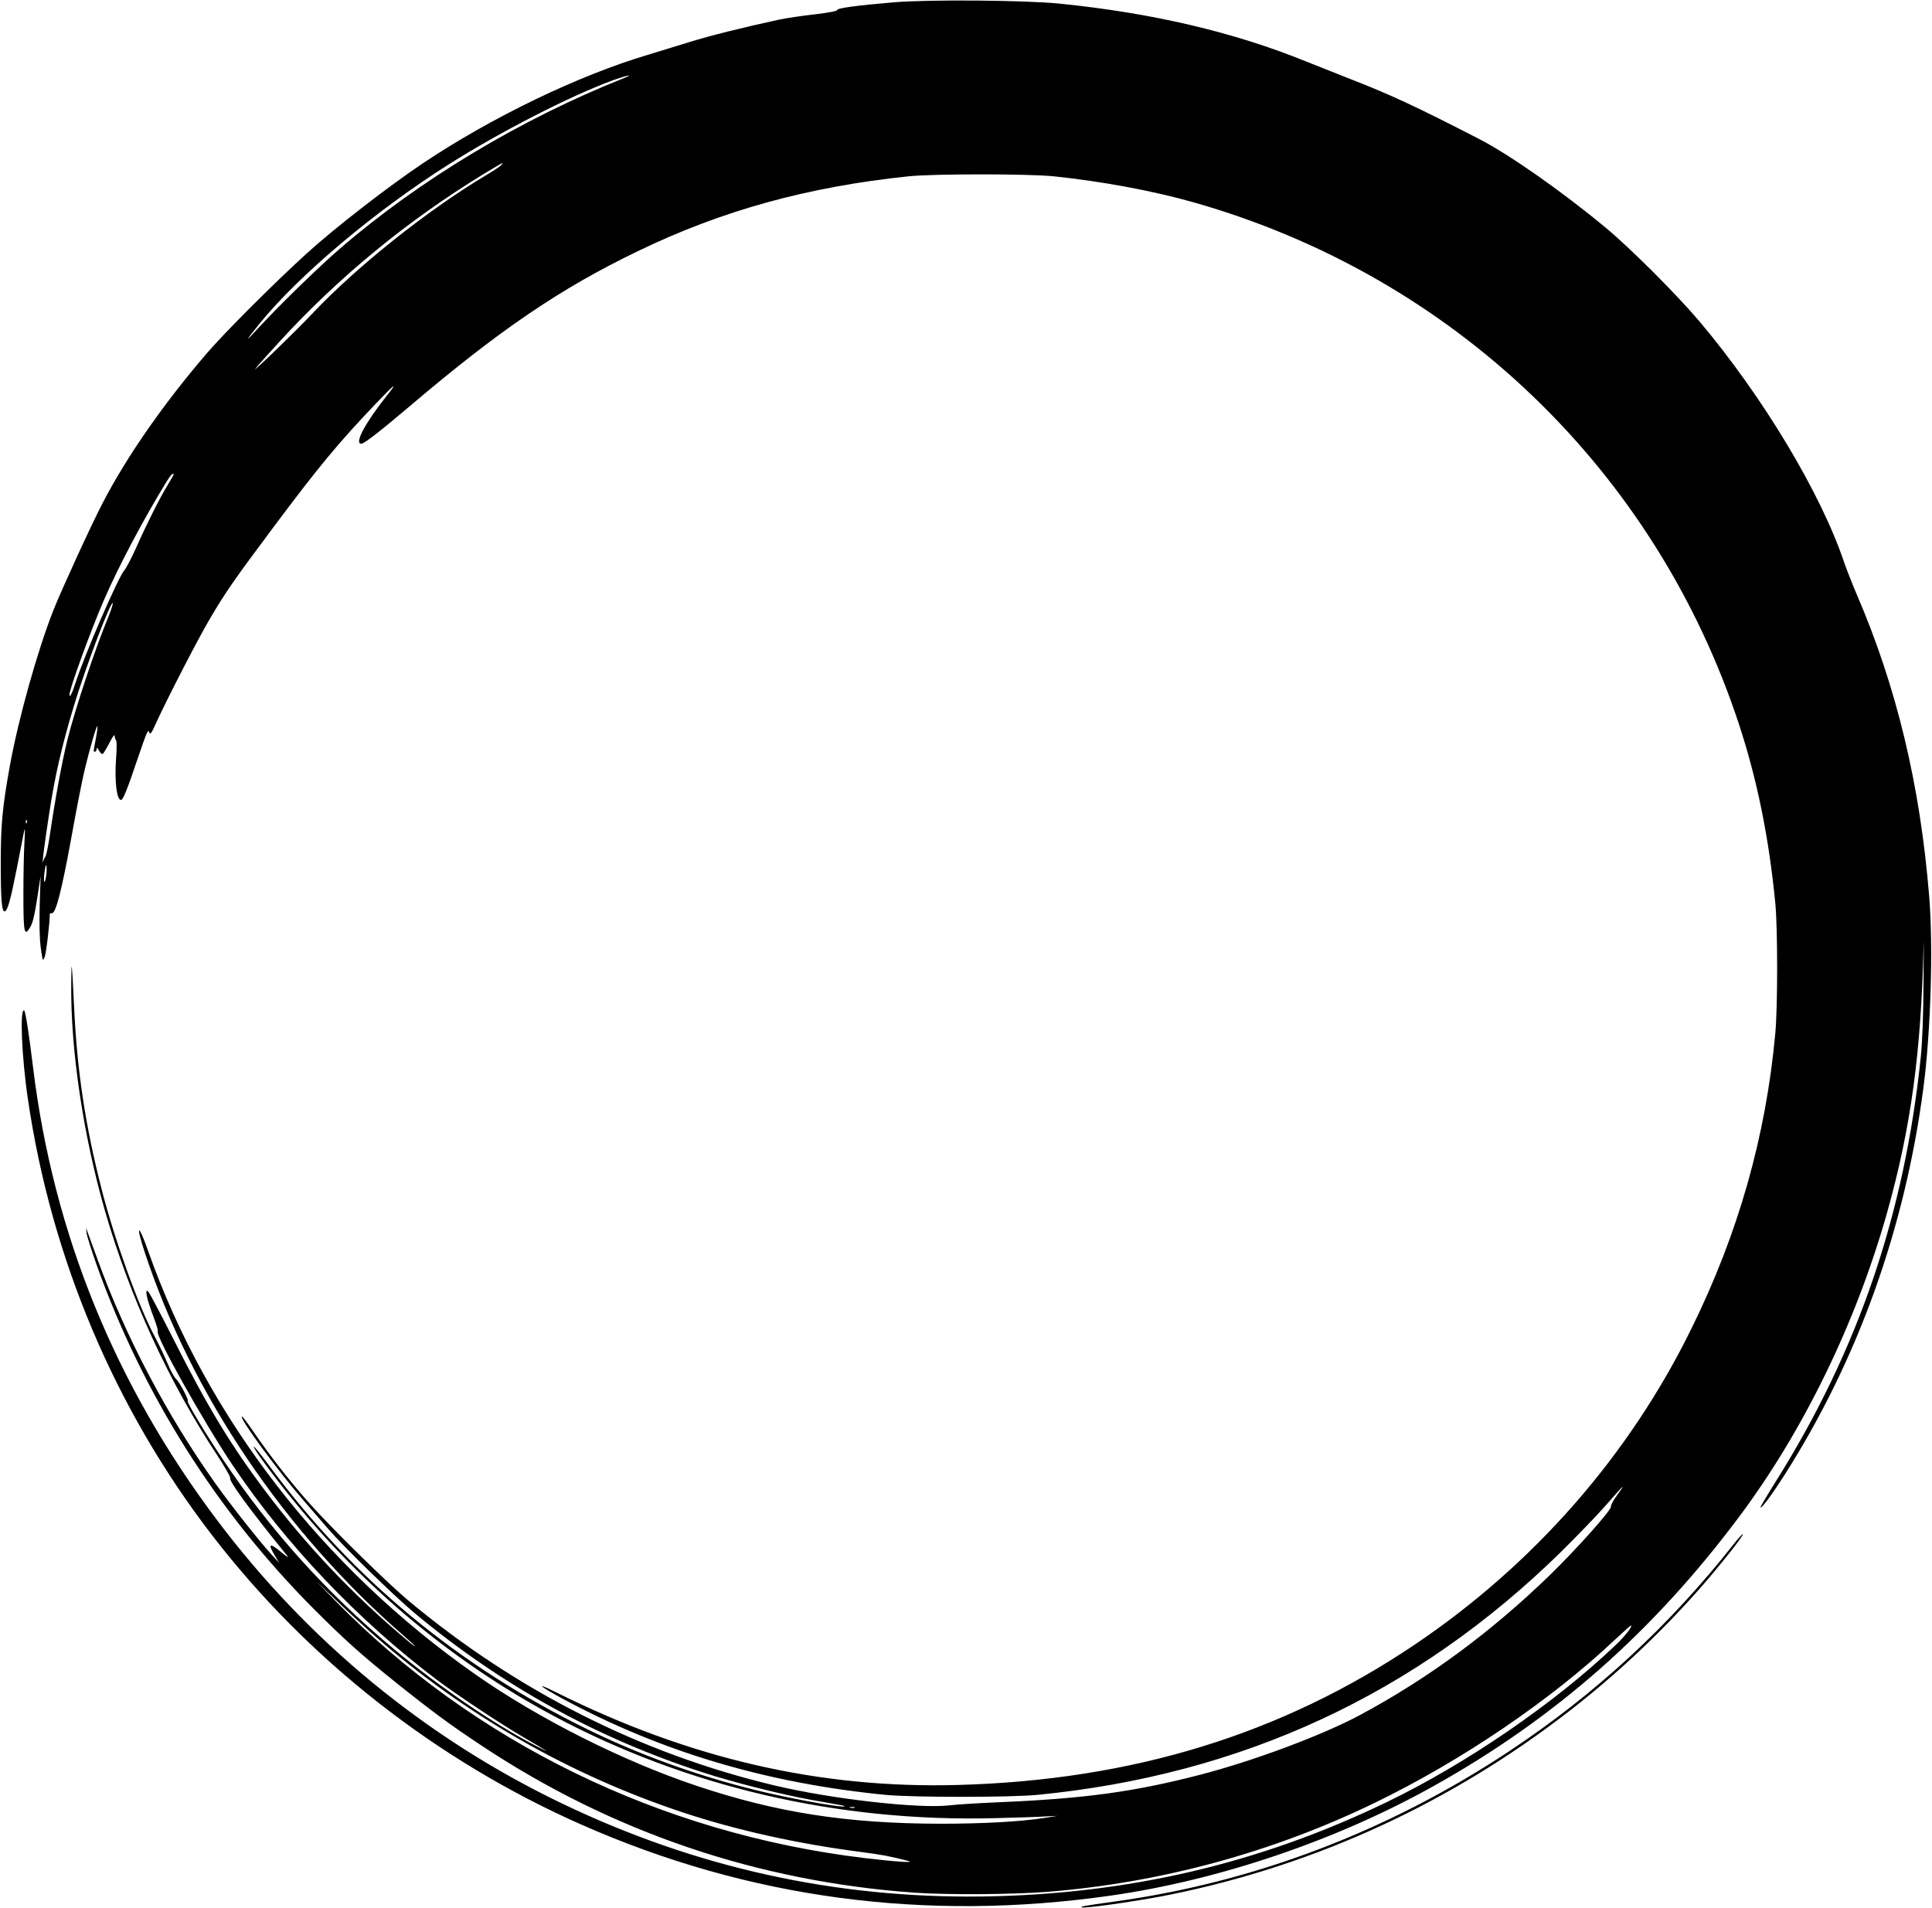
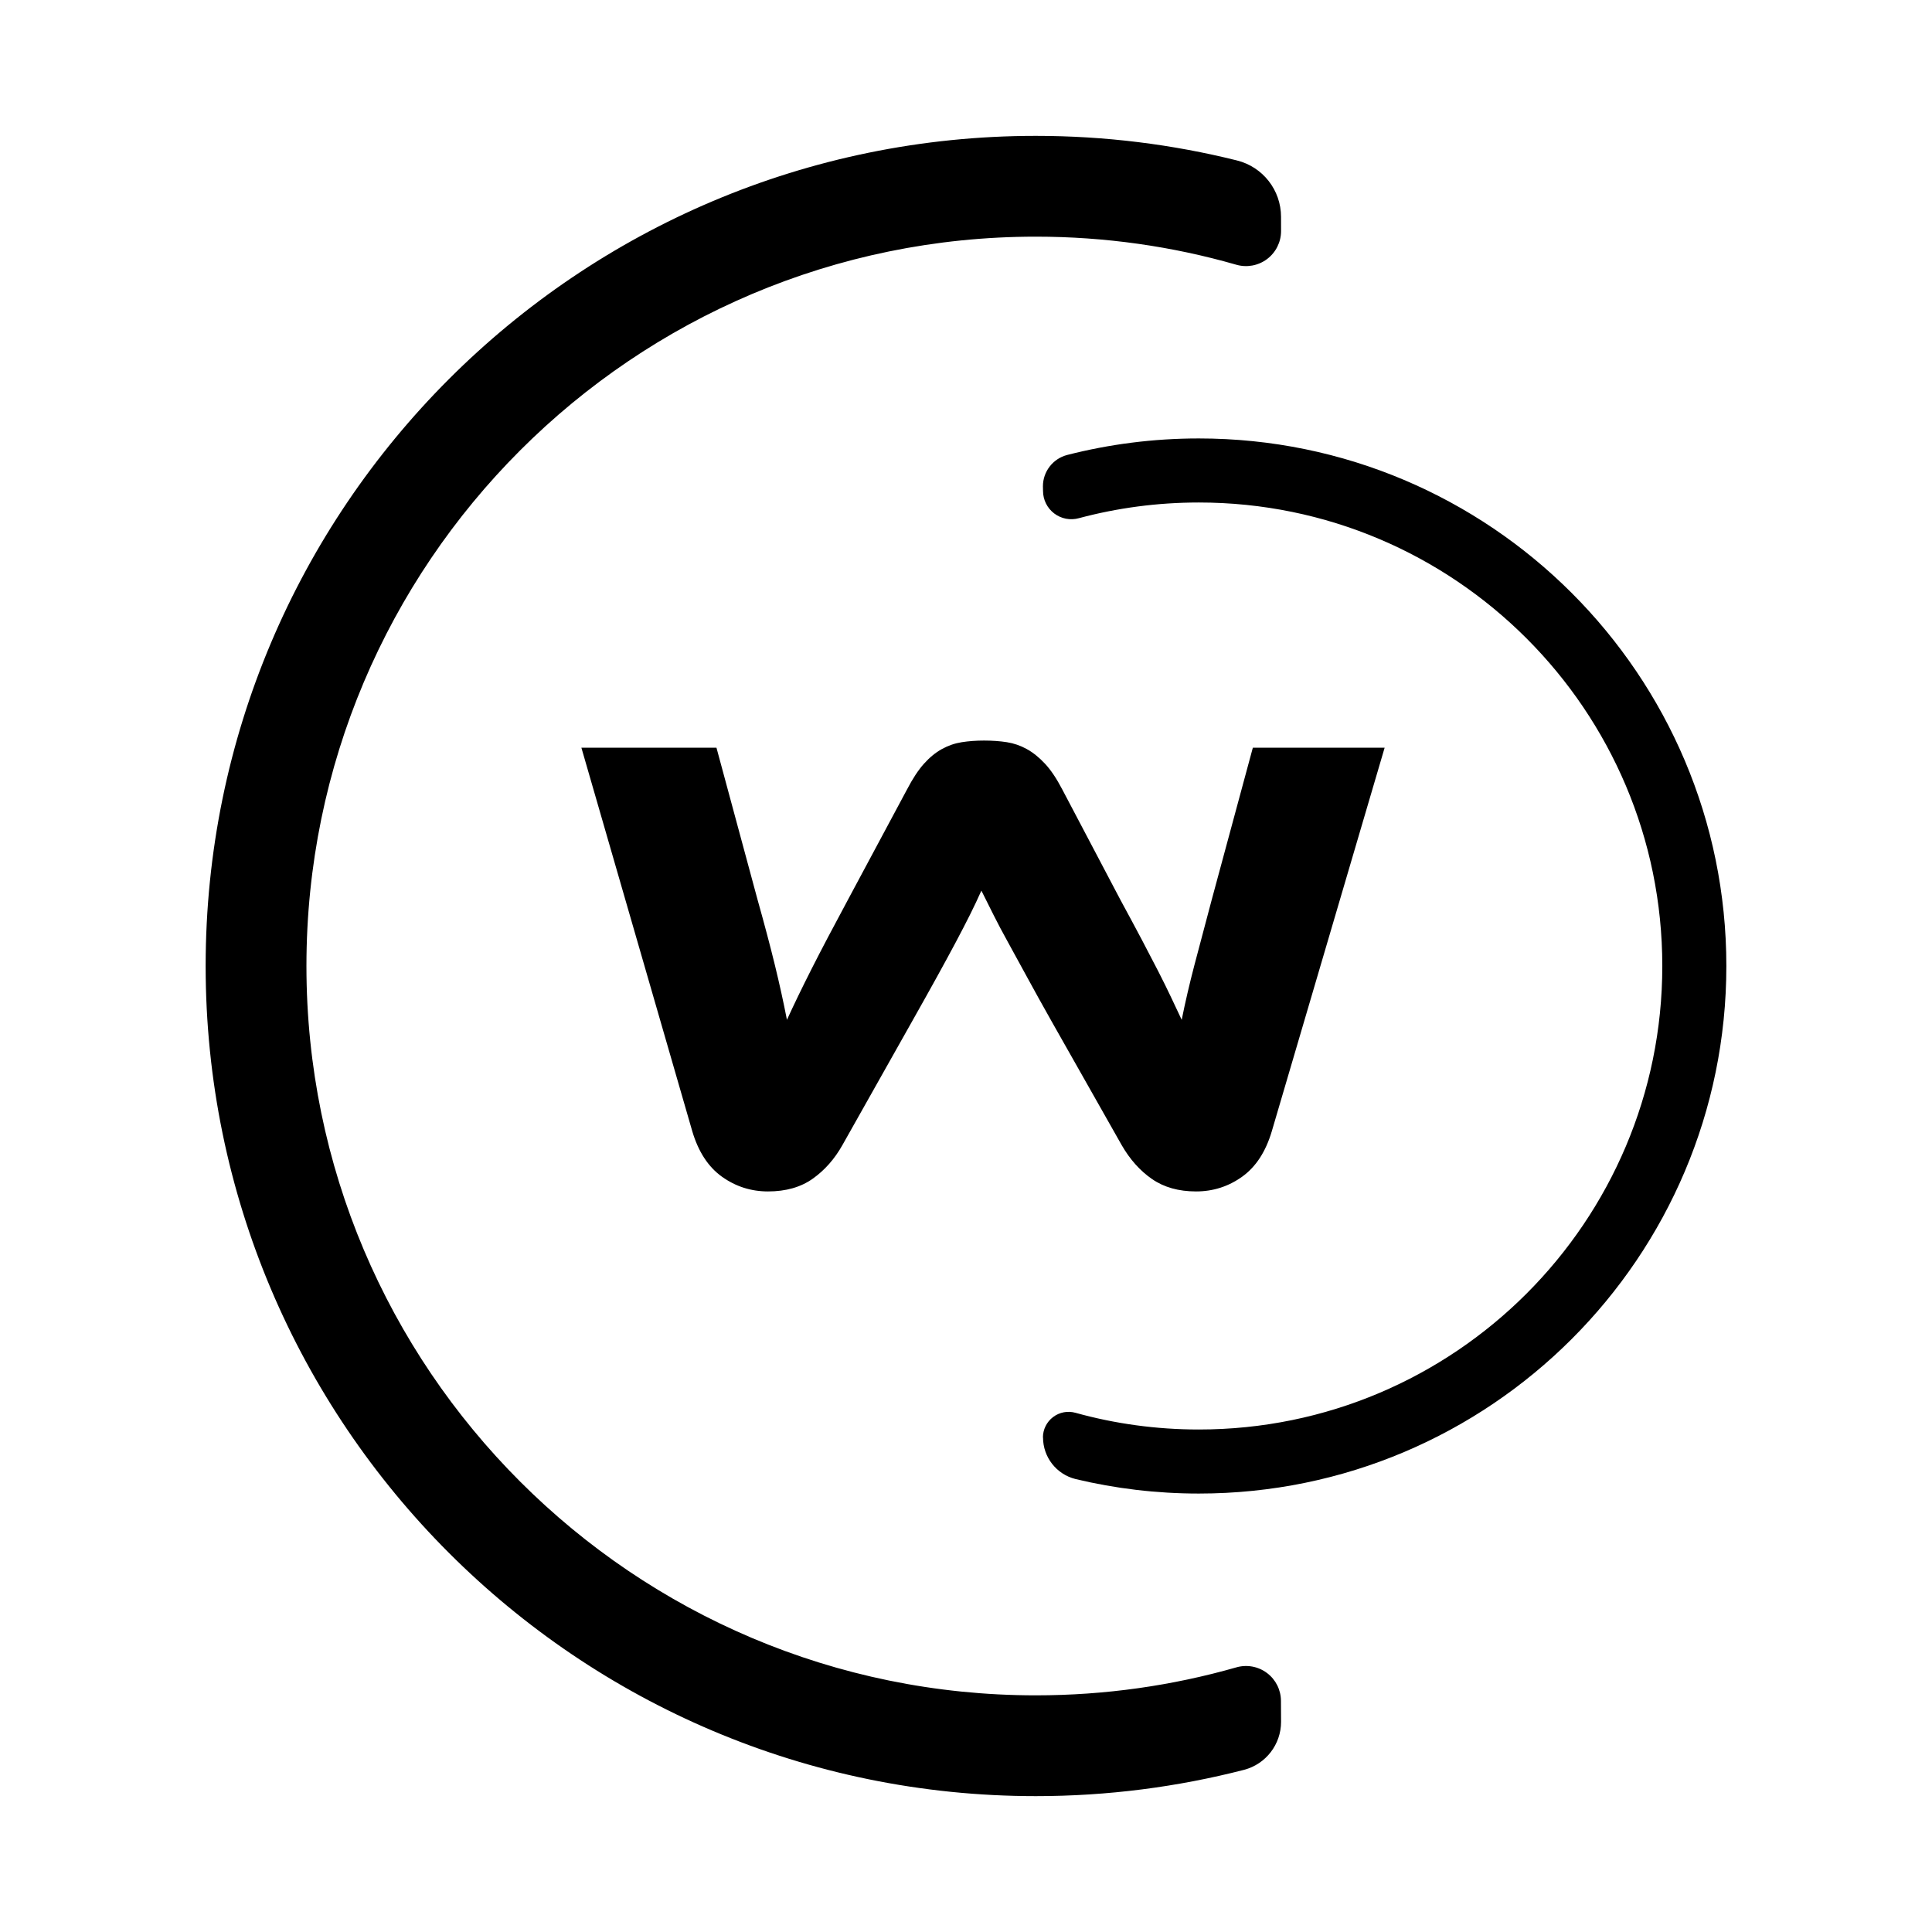
- <svg xmlns="http://www.w3.org/2000/svg" version="1.0" width="1280pt" height="1264pt" viewBox="0 0 1280 1264" preserveAspectRatio="xMidYMid meet">
-   <g transform="translate(0,1264) scale(0.1,-0.1)" fill="#000000" stroke="none">
-     <path d="M5925 12625 c-248 -21 -380 -39 -378 -51 1 -7 -56 -18 -148 -29 -83 -9 -190 -25 -237 -35 -244 -53 -454 -105 -602 -151 -91 -28 -210 -64 -264 -81 -465 -138 -1038 -415 -1493 -719 -234 -157 -585 -429 -773 -600 -215 -196 -538 -518 -659 -659 -284 -330 -532 -685 -692 -995 -77 -148 -267 -563 -324 -705 -107 -271 -232 -718 -289 -1030 -50 -277 -61 -391 -61 -650 0 -246 7 -324 27 -318 19 7 37 72 78 278 21 107 43 218 48 245 8 39 9 25 4 -65 -4 -63 -7 -219 -7 -347 0 -255 6 -282 45 -216 17 27 29 79 46 188 l23 150 -6 -191 c-3 -129 -1 -221 7 -283 13 -91 13 -92 26 -61 10 23 34 227 34 286 0 2 7 4 15 4 25 0 64 152 126 491 32 179 72 384 89 455 35 146 79 298 85 292 3 -2 -2 -39 -10 -82 -18 -92 -17 -86 -5 -86 6 0 10 8 10 18 1 12 5 9 16 -11 8 -15 19 -25 25 -22 5 4 25 37 44 73 20 40 34 59 35 47 0 -12 4 -25 9 -30 5 -6 5 -59 0 -120 -11 -153 4 -275 33 -275 13 0 42 71 108 268 67 195 71 204 80 177 5 -14 15 -1 40 56 75 165 285 573 365 707 101 171 155 249 427 613 292 390 419 544 672 809 125 131 146 145 66 45 -143 -181 -214 -315 -166 -315 18 0 124 82 321 249 593 504 995 778 1507 1025 559 271 1128 428 1798 498 168 17 793 17 960 0 325 -34 662 -97 926 -172 1721 -488 3064 -1775 3618 -3467 119 -365 196 -746 238 -1178 16 -171 16 -682 0 -860 -63 -686 -245 -1327 -557 -1960 -413 -840 -1042 -1558 -1830 -2090 -883 -595 -1871 -899 -3025 -931 -917 -26 -1785 174 -2670 616 -141 70 -106 38 50 -46 651 -351 1351 -559 2140 -636 180 -17 819 -17 1000 0 1357 132 2511 667 3474 1612 103 102 234 237 289 300 137 156 146 164 71 60 -18 -25 -32 -53 -31 -62 3 -23 -225 -278 -400 -449 -389 -378 -806 -687 -1263 -932 -248 -133 -705 -304 -1061 -396 -432 -112 -759 -157 -1319 -181 -140 -6 -292 -15 -337 -21 -203 -24 -781 41 -1163 132 -885 211 -1709 627 -2425 1225 -119 100 -403 375 -586 569 -147 155 -313 363 -449 563 -35 51 -65 90 -68 87 -15 -15 245 -368 409 -556 46 -53 119 -137 162 -187 110 -127 430 -438 572 -558 576 -480 1211 -831 1915 -1058 206 -67 518 -145 715 -181 77 -13 163 -29 190 -34 30 -5 39 -9 23 -10 -53 -2 -386 60 -586 110 -385 95 -769 234 -1117 405 -851 418 -1542 989 -2093 1732 -58 78 -107 140 -110 137 -6 -5 68 -110 177 -250 496 -637 1112 -1160 1806 -1532 882 -472 1890 -706 2925 -679 135 3 283 8 330 11 l85 4 -88 -14 c-162 -25 -410 -38 -687 -38 -620 1 -1087 74 -1620 253 -488 164 -1043 444 -1460 736 -1013 709 -1779 1701 -2169 2807 -65 186 -84 177 -22 -10 311 -944 925 -1853 1713 -2538 43 -37 78 -70 78 -72 0 -3 -26 16 -57 43 -353 296 -662 622 -938 989 -226 300 -383 560 -602 995 -85 168 -161 312 -169 320 -12 12 -14 12 -14 -5 0 -24 19 -87 54 -179 14 -37 24 -72 21 -77 -17 -27 300 -594 496 -886 353 -526 832 -1029 1354 -1423 146 -109 419 -290 580 -384 164 -95 184 -110 70 -50 -272 141 -644 395 -930 634 -449 374 -826 792 -1143 1268 -116 172 -235 372 -228 379 8 8 -54 126 -79 148 -11 11 -36 56 -54 100 -18 44 -57 125 -86 180 -107 200 -264 636 -350 969 -110 428 -165 790 -185 1231 -14 292 -17 314 -18 135 -5 -434 80 -1004 223 -1501 165 -571 420 -1128 741 -1616 52 -79 92 -149 89 -154 -12 -18 130 -212 375 -513 17 -21 4 -14 -40 23 -74 61 -87 54 -41 -22 l31 -52 -46 50 c-76 81 -272 329 -376 475 -323 454 -602 985 -785 1495 -28 77 -56 154 -62 170 l-11 30 4 -35 c2 -19 32 -114 66 -210 307 -859 797 -1636 1440 -2281 204 -204 313 -302 540 -484 246 -197 366 -285 570 -420 863 -573 1830 -901 2872 -975 216 -15 656 -12 879 6 751 60 1493 262 2168 590 577 280 1163 678 1588 1078 57 53 105 96 107 96 17 0 -37 -70 -102 -131 -399 -381 -986 -784 -1515 -1039 -844 -408 -1717 -611 -2677 -625 -975 -13 -1900 191 -2784 615 -901 432 -1681 1072 -2289 1880 -674 895 -1082 1897 -1217 2990 -29 238 -51 380 -60 385 -30 18 -16 -313 25 -588 155 -1055 576 -2051 1219 -2887 636 -827 1487 -1494 2446 -1918 1108 -490 2280 -647 3510 -471 721 103 1501 368 2144 729 801 448 1448 1019 2014 1775 431 575 781 1295 987 2030 155 554 223 1053 239 1755 1 74 2 -25 0 -220 -1 -237 -8 -407 -18 -510 -108 -1043 -415 -1944 -957 -2809 -60 -96 -108 -176 -105 -178 7 -8 73 81 154 207 491 769 804 1643 926 2580 48 370 65 930 37 1265 -60 737 -217 1389 -481 2000 -28 66 -65 160 -82 209 -154 458 -537 1096 -958 1596 -147 174 -459 487 -625 624 -287 238 -632 480 -835 585 -416 214 -583 292 -850 396 -74 29 -207 82 -295 117 -479 195 -1020 322 -1635 384 -230 23 -864 28 -1095 9z m-1790 -502 c-685 -272 -1356 -675 -1885 -1132 -142 -123 -401 -375 -540 -526 -91 -99 -89 -91 9 30 261 322 768 749 1256 1057 338 214 800 451 1080 554 90 33 156 47 80 17z m-814 -577 c-7 -8 -53 -39 -104 -69 -389 -232 -858 -607 -1152 -919 -107 -114 -412 -408 -371 -358 15 19 88 100 161 180 391 426 844 798 1349 1107 66 40 122 73 124 73 3 0 -1 -6 -7 -14z m-2171 -2051 c0 -2 -18 -34 -40 -70 -51 -83 -137 -254 -209 -416 -31 -69 -66 -135 -77 -147 -39 -42 -261 -553 -324 -747 -21 -67 -40 -103 -40 -78 0 38 140 422 225 619 101 234 264 541 421 797 25 40 44 59 44 42z m-436 -952 c-82 -196 -218 -605 -267 -803 -37 -150 -82 -396 -116 -628 -11 -73 -24 -139 -29 -145 -5 -7 -12 -21 -15 -32 -12 -41 5 96 39 316 37 245 84 449 163 710 74 248 249 709 258 682 2 -6 -13 -51 -33 -100z m-537 -1355 c-3 -8 -6 -5 -6 6 -1 11 2 17 5 13 3 -3 4 -12 1 -19z m128 -357 c-4 -25 -10 -40 -12 -33 -3 7 -2 39 3 70 5 36 9 48 12 33 2 -13 1 -45 -3 -70z m2181 -5032 c596 -523 1291 -920 2044 -1169 354 -117 757 -206 1173 -260 140 -18 197 -29 312 -59 57 -15 -83 -6 -291 19 -1347 163 -2586 767 -3509 1711 l-120 123 136 -130 c74 -72 189 -177 255 -235z m3177 -1136 c-7 -2 -21 -2 -30 0 -10 3 -4 5 12 5 17 0 24 -2 18 -5z" />
-     <path d="M11489 2413 c-428 -544 -921 -999 -1494 -1378 -798 -529 -1692 -868 -2615 -994 -200 -28 -228 -33 -212 -38 20 -8 331 36 527 73 949 183 1837 577 2620 1165 349 261 677 566 963 893 128 147 276 335 269 342 -2 3 -29 -26 -58 -63z" />
+ <svg xmlns="http://www.w3.org/2000/svg" width="100%" height="100%" viewBox="0 0 900 900" version="1.1" xml:space="preserve" style="fill-rule:evenodd;clip-rule:evenodd;stroke-linejoin:round;stroke-miterlimit:2;">
+   <g transform="matrix(2.31314,0,0,2.31314,-176.877,-49.418)">
+     <path d="M334.455,368.127C334.455,372.651 331.415,376.609 327.045,377.776C313.624,381.233 299.556,383.083 285.059,383.083C192.791,383.083 117.881,308.173 117.881,215.904C117.881,123.636 192.791,48.726 285.059,48.726C299.029,48.726 312.601,50.443 325.575,53.678C330.789,54.974 334.449,59.656 334.449,65.028C334.455,65.974 334.455,66.94 334.455,67.895C334.455,70.121 333.405,72.216 331.622,73.549C329.839,74.881 327.532,75.295 325.397,74.664C312.582,70.984 299.048,69.024 285.059,69.024C203.994,69.024 138.179,134.839 138.179,215.904C138.179,296.97 203.994,362.785 285.059,362.785C299.048,362.785 312.582,360.825 325.403,357.165C327.532,356.536 329.832,356.948 331.61,358.277C333.387,359.606 334.434,361.695 334.434,363.914C334.455,365.327 334.455,366.765 334.455,368.127Z" />
+   </g>
+   <g transform="matrix(-1.47002,-1.80025e-16,1.80025e-16,-1.47002,977.489,767.383)">
+     <path d="M334.455,367.907C334.456,372.565 331.322,376.64 326.82,377.835C313.466,381.254 299.475,383.083 285.059,383.083C192.791,383.083 117.881,308.173 117.881,215.904C117.881,123.636 192.791,48.726 285.059,48.726C298.508,48.726 311.589,50.318 324.122,53.323C330.172,54.825 334.42,60.256 334.42,66.49C334.455,66.49 334.455,66.491 334.455,66.491C334.455,69.041 333.259,71.444 331.223,72.98C329.187,74.515 326.549,75.007 324.096,74.307C311.669,70.854 298.576,69.024 285.059,69.024C203.994,69.024 138.179,134.839 138.179,215.904C138.179,296.97 203.994,362.785 285.059,362.785C298.198,362.785 310.937,361.056 323.059,357.813C325.758,357.064 328.652,357.62 330.882,359.315C333.112,361.011 334.421,363.651 334.421,366.452C334.455,366.943 334.455,367.429 334.455,367.907Z" />
+   </g>
+   <g transform="matrix(3.08879,0,0,3.08879,-884.112,-838.282)">
+     <path d="M444.869,425.496C443.426,422.938 442.179,420.691 441.13,418.755C440.08,416.82 439.129,415.082 438.276,413.54C437.423,411.998 436.685,410.604 436.062,409.358C435.438,408.111 434.832,406.897 434.241,405.716C433.716,406.897 433.142,408.111 432.519,409.358C431.896,410.604 431.174,411.998 430.354,413.54C429.534,415.082 428.599,416.804 427.549,418.706C426.5,420.609 425.253,422.839 423.81,425.398L413.28,444.096C412.099,446.195 410.607,447.884 408.803,449.164C406.999,450.443 404.752,451.082 402.062,451.082C399.503,451.082 397.191,450.344 395.124,448.868C393.057,447.392 391.565,445.112 390.646,442.029L373.917,384.165L394.288,384.165L400.487,407.094C401.537,410.834 402.406,414.114 403.095,416.935C403.784,419.756 404.391,422.511 404.916,425.201C405.965,422.905 407.195,420.363 408.606,417.575C410.016,414.786 411.87,411.26 414.166,406.996L423.023,390.463C423.876,388.823 424.728,387.527 425.581,386.576C426.434,385.625 427.336,384.887 428.287,384.362C429.239,383.837 430.239,383.493 431.289,383.329C432.339,383.165 433.454,383.083 434.635,383.083C435.881,383.083 437.029,383.165 438.079,383.329C439.129,383.493 440.129,383.837 441.081,384.362C442.032,384.887 442.95,385.625 443.836,386.576C444.722,387.527 445.591,388.823 446.444,390.463L455.202,407.094C456.449,409.39 457.531,411.408 458.45,413.146C459.368,414.885 460.188,416.459 460.91,417.87C461.631,419.28 462.271,420.576 462.829,421.757C463.386,422.938 463.928,424.086 464.452,425.201C464.977,422.577 465.617,419.822 466.371,416.935C467.126,414.048 467.995,410.768 468.979,407.094L475.179,384.165L495.057,384.165L478.033,442.029C477.114,445.112 475.622,447.392 473.555,448.868C471.489,450.344 469.176,451.082 466.617,451.082C463.993,451.082 461.779,450.459 459.975,449.213C458.171,447.966 456.645,446.26 455.399,444.096L444.869,425.496Z" style="fill-rule:nonzero;" />
  </g>
</svg>
